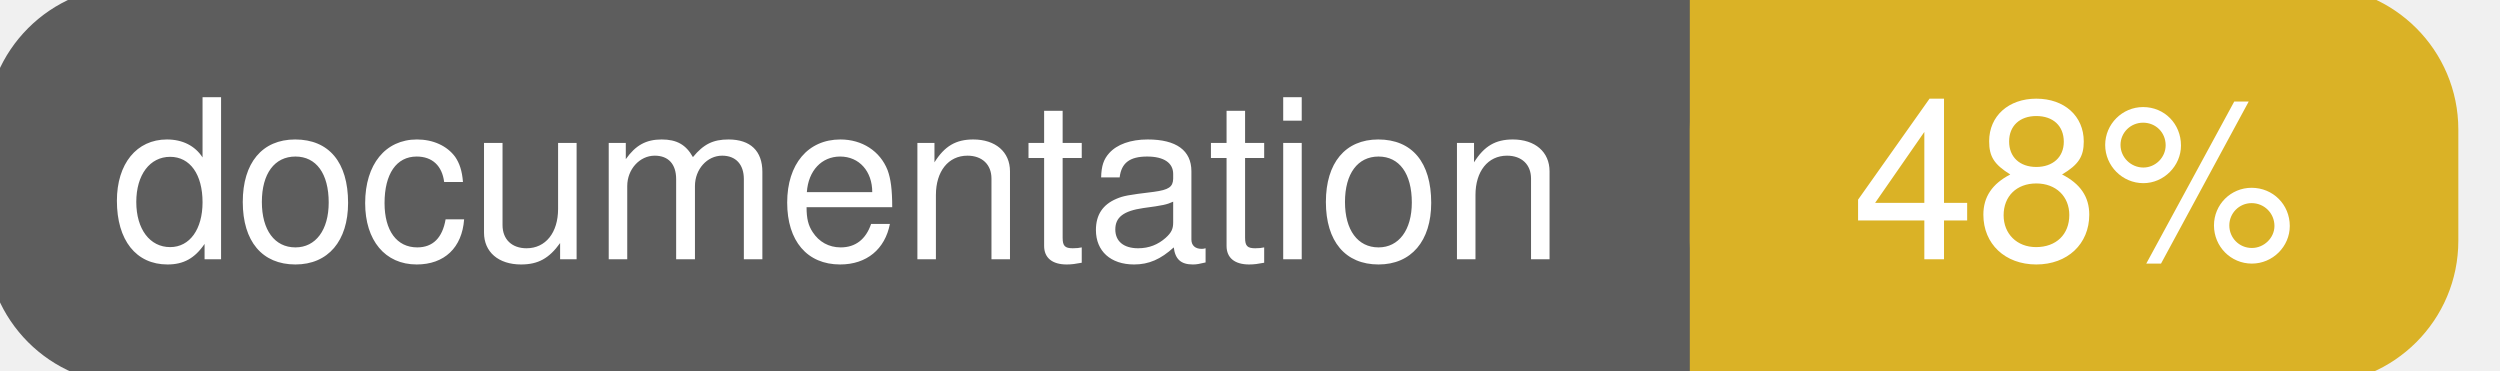
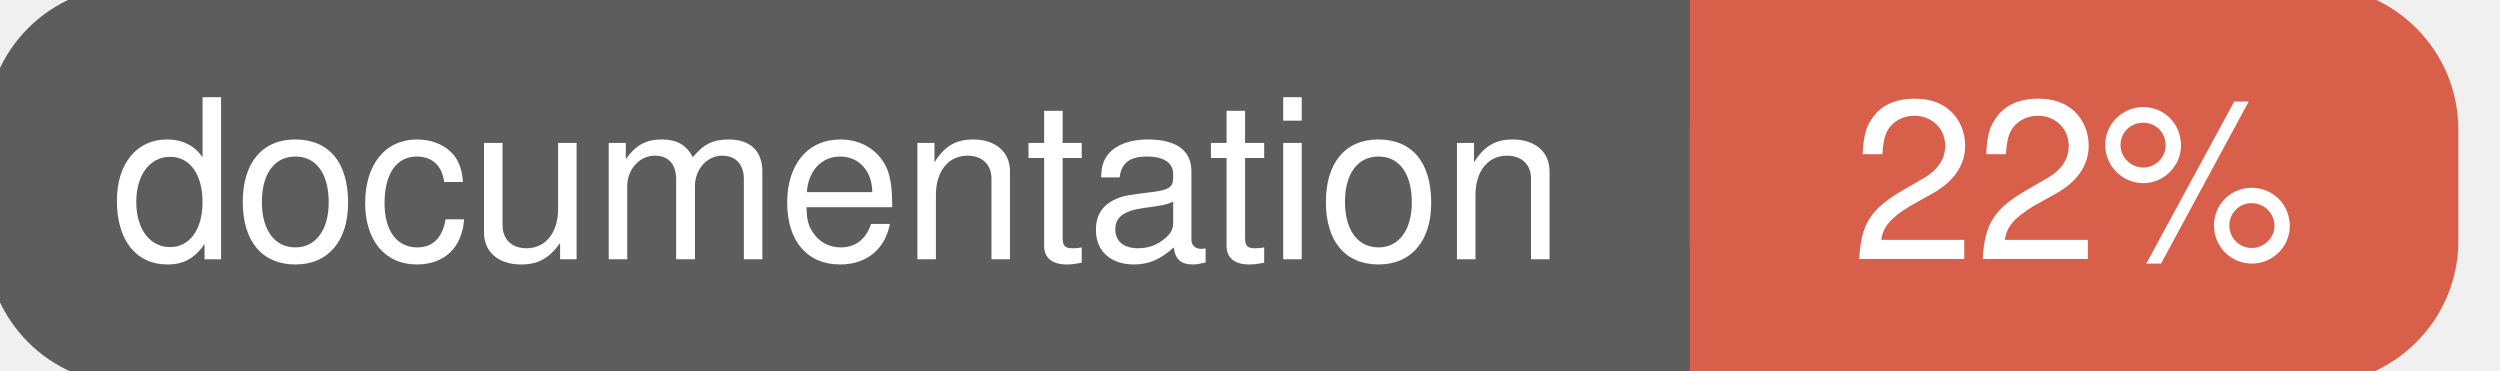
<svg xmlns="http://www.w3.org/2000/svg" width="135" height="20">
  <g>
    <rect id="svg_1" height="20" width="130" y="0" x="0" stroke-width="1.5" stroke="#5d5d5d" fill="#5d5d5d" rx="7" ry="7" />
-     <rect id="svg_2" height="20" width="40" y="0" x="92" stroke-width="1.5" stroke="#dab226" fill="#dab226" rx="7" ry="7" />
-     <rect id="svg_3" height="20" width="22" y="0" x="92" stroke-width="1.5" stroke="#dab226" fill="#dab226" />
+     <rect id="svg_2" height="20" width="40" y="0" x="92" stroke-width="1.5" stroke="#d8604b" fill="#d8604b" rx="7" ry="7" />
+     <rect id="svg_3" height="20" width="22" y="0" x="92" stroke-width="1.5" stroke="#d8604b" fill="#d8604b" />
    <text xml:space="preserve" text-anchor="start" font-family="Helvetica, Arial, sans-serif" font-size="12" id="svg_4" y="14" x="6" stroke-width="0" stroke="#5d5d5d" fill="#ffffff">documentation</text>
-     <text xml:space="preserve" text-anchor="middle" font-family="Helvetica, Arial, sans-serif" font-size="12" id="svg_5" y="14" x="112" stroke-width="0" stroke="#5d5d5d" fill="#ffffff" style="text-anchor: middle">48%</text>
+     <text xml:space="preserve" text-anchor="middle" font-family="Helvetica, Arial, sans-serif" font-size="12" id="svg_5" y="14" x="112" stroke-width="0" stroke="#5d5d5d" fill="#ffffff" style="text-anchor: middle">22%</text>
  </g>
</svg>
